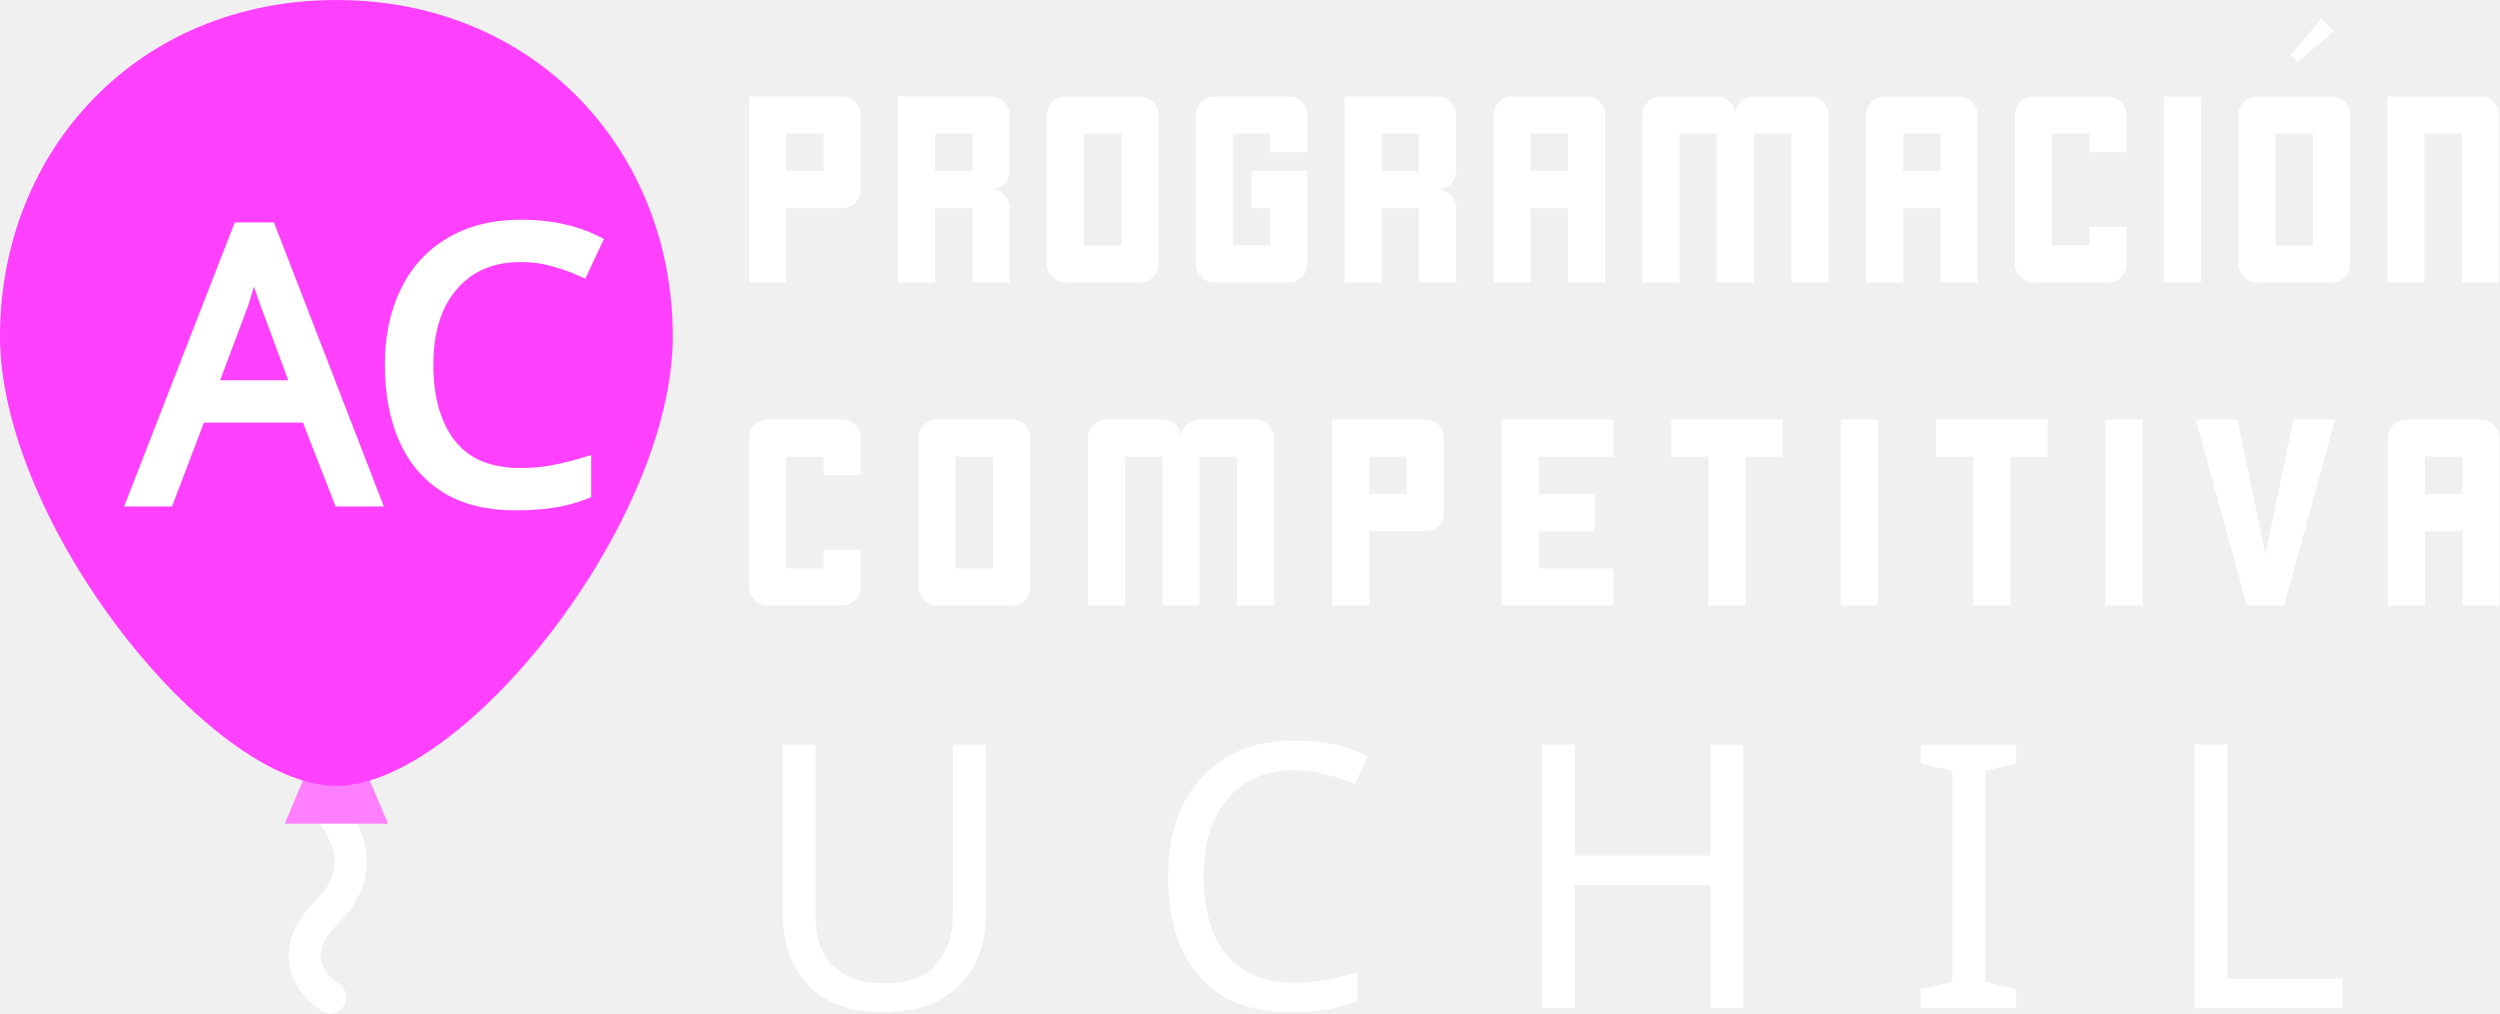
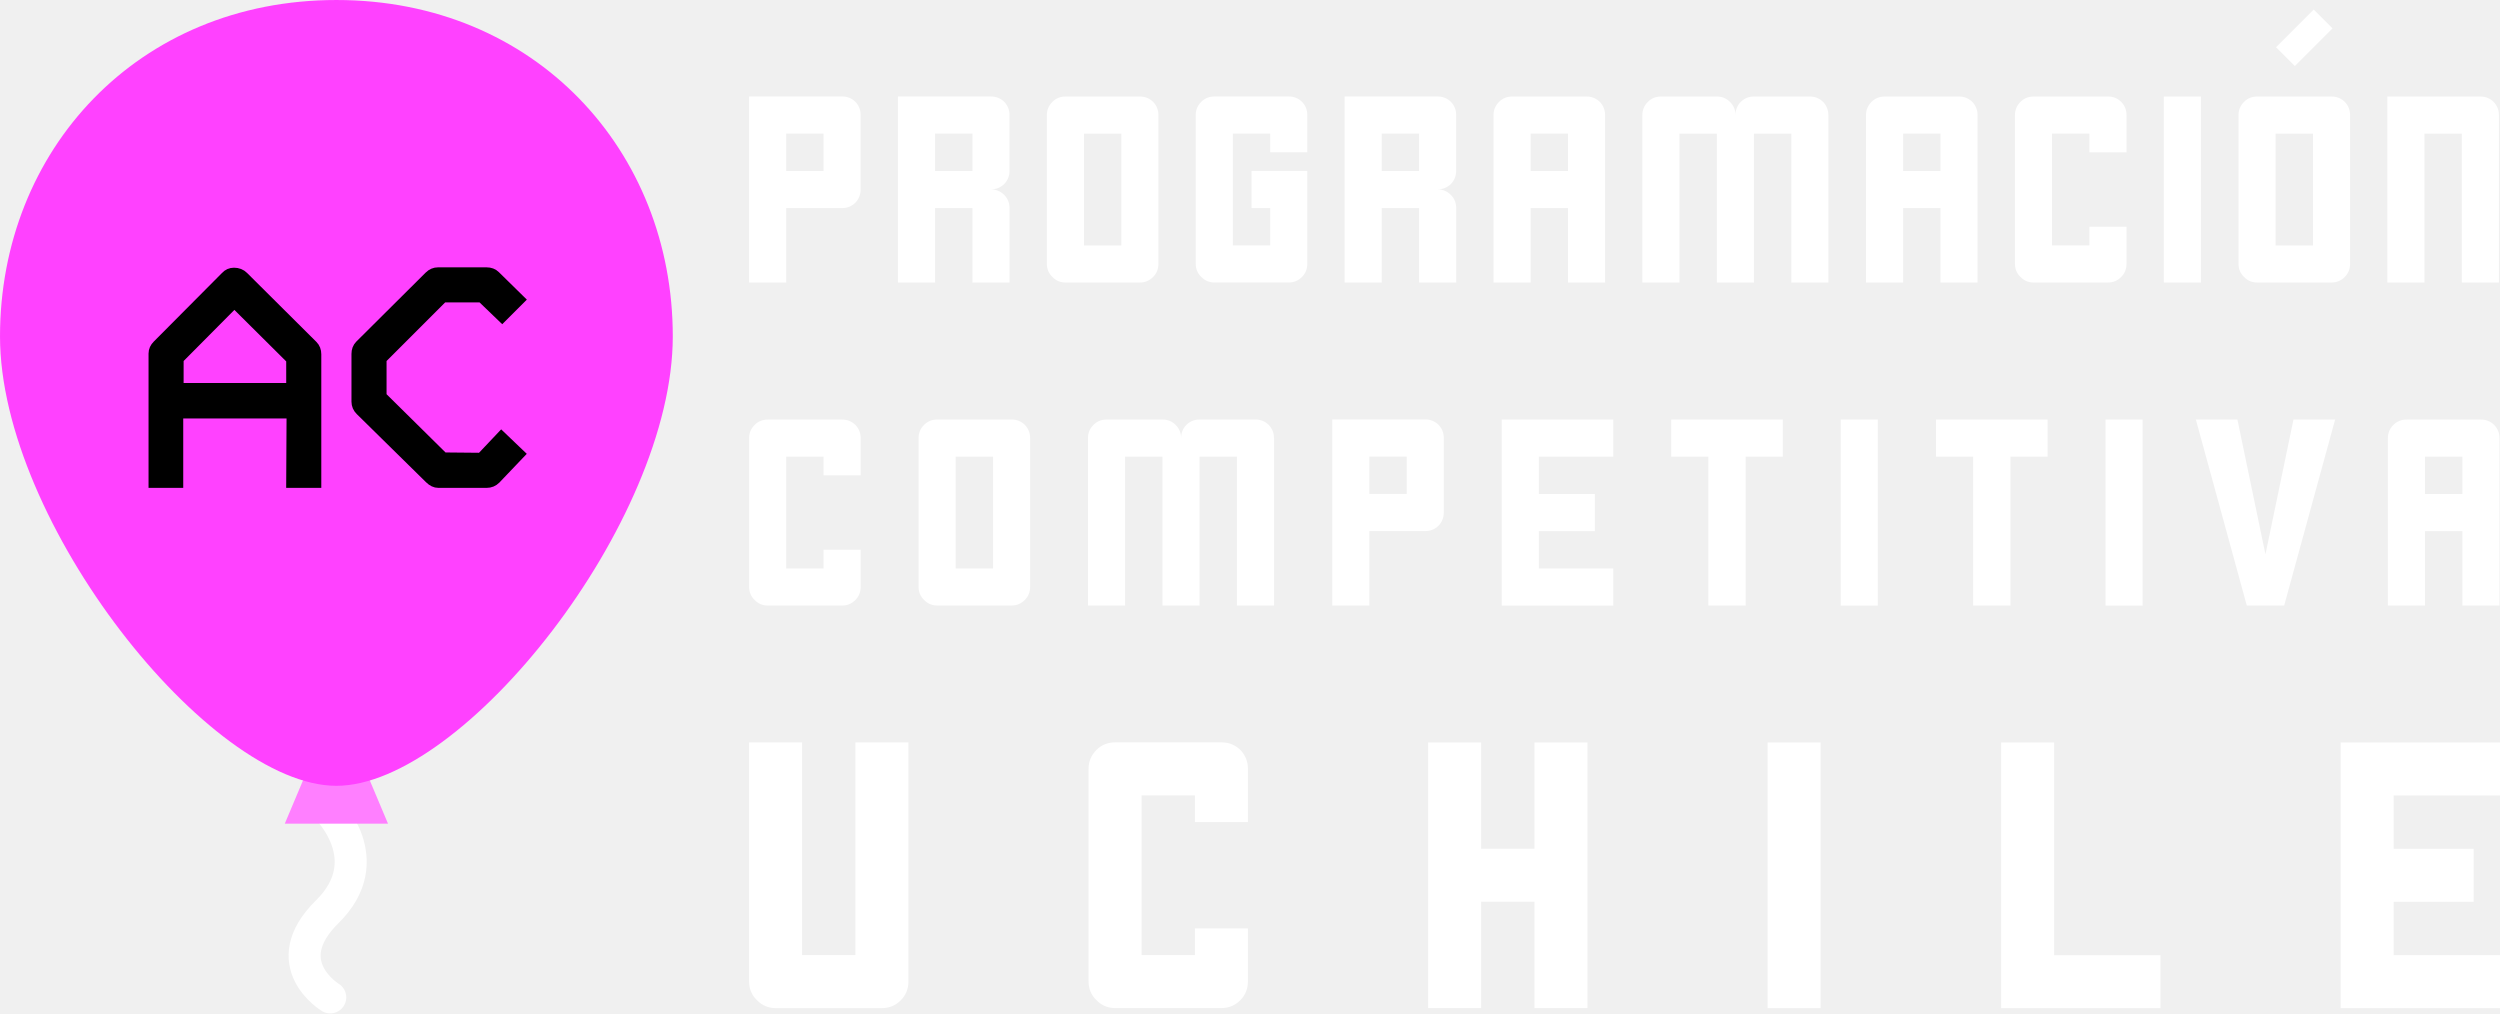
- <svg xmlns="http://www.w3.org/2000/svg" id="svg8" version="1.1" viewBox="0 0 101.475 41.134" height="41.134mm" width="101.475mm">
+ <svg xmlns="http://www.w3.org/2000/svg" width="101.475mm" height="41.134mm" viewBox="0 0 101.475 41.134" version="1.1" id="svg8">
  <defs id="defs2" />
-   <g id="layer1" transform="translate(-82.49561,-53.25771)">
+   <g transform="translate(-82.49561,-53.25771)" id="layer1">
    <g id="g952">
-       <path style="fill:none;stroke:#ffffff;stroke-width:1.3;stroke-linecap:round;stroke-linejoin:round;stroke-miterlimit:4;stroke-dasharray:none;stroke-opacity:1;paint-order:stroke fill markers;stop-color:#ffffff" d="m 95.78,86.076 c 0,0 2.138,2.083 0,4.188 -2.138,2.105 0.12,3.477 0.12,3.477" id="path954" />
-       <path id="path847-1" style="display:inline;fill:#ff7fff;stroke:none;stroke-width:0.6;stroke-linecap:round;stroke-linejoin:round;stroke-miterlimit:40;stroke-dasharray:none;paint-order:stroke fill markers;stop-color:#ffffff" d="m 98.245,86.691 h -4.19 l 2.095,-4.975 z" />
-       <path d="m 109.804,66.912 c 0,7.541 -8.495,18.242 -13.654,18.242 -5.16,0 -13.654,-10.701 -13.654,-18.242 -1e-6,-7.541 5.584,-13.654 13.654,-13.654 8.07,0 13.654,6.113 13.654,13.654 z" style="fill:#ff41ff;fill-opacity:1;stroke:none;stroke-width:0.434;stroke-linecap:round;stroke-linejoin:round;stroke-miterlimit:4;stroke-dasharray:none;paint-order:stroke fill markers;stop-color:#ffffff" id="path927" />
-       <text xml:space="preserve" style="font-size:15.395px;line-height:1.25;font-family:'IBM 3270';-inkscape-font-specification:'IBM 3270, ';fill:#000000;stroke:#000000;stroke-width:0.5;stroke-miterlimit:4;stroke-dasharray:none;stroke-opacity:1" x="87.897" y="73.565" id="text984">
-         <tspan id="tspan982" x="87.897" y="73.565" style="font-style:normal;font-variant:normal;font-weight:500;font-stretch:normal;font-family:'IBM 3270';-inkscape-font-specification:'IBM 3270 Medium';fill:#ffffff;stroke:#ffffff;stroke-width:0.5;stroke-miterlimit:4;stroke-dasharray:none;stroke-opacity:1">AC</tspan>
-       </text>
+       <path id="path954" d="m 95.78,86.076 c 0,0 2.138,2.083 0,4.188 -2.138,2.105 0.12,3.477 0.12,3.477" style="fill:none;stroke:#ffffff;stroke-width:1.3;stroke-linecap:round;stroke-linejoin:round;stroke-miterlimit:4;stroke-dasharray:none;stroke-opacity:1;paint-order:stroke fill markers;stop-color:#ffffff" />
+       <path d="m 98.245,86.691 h -4.19 l 2.095,-4.975 z" style="display:inline;fill:#ff7fff;stroke:none;stroke-width:0.6;stroke-linecap:round;stroke-linejoin:round;stroke-miterlimit:40;stroke-dasharray:none;paint-order:stroke fill markers;stop-color:#ffffff" id="path847-1" />
+       <path id="path927" style="fill:#ff41ff;fill-opacity:1;stroke:none;stroke-width:0.434;stroke-linecap:round;stroke-linejoin:round;stroke-miterlimit:4;stroke-dasharray:none;paint-order:stroke fill markers;stop-color:#ffffff" d="m 109.804,66.912 c 0,7.541 -8.495,18.242 -13.654,18.242 -5.16,0 -13.654,-10.701 -13.654,-18.242 -1e-6,-7.541 5.584,-13.654 13.654,-13.654 8.07,0 13.654,6.113 13.654,13.654 z" />
+       <g style="font-size:15.395px;line-height:1.25;font-family:'IBM 3270';-inkscape-font-specification:'IBM 3270, ';fill:#000000;fill-opacity:1;stroke:#000000;stroke-width:0.5;stroke-miterlimit:4;stroke-dasharray:none;stroke-opacity:1" id="text984" aria-label="AC">
+         <path id="path865" style="font-style:normal;font-variant:normal;font-weight:500;font-stretch:normal;font-family:'IBM 3270';-inkscape-font-specification:'IBM 3270 Medium';fill:#000000;fill-opacity:1;stroke:#000000;stroke-width:0.5;stroke-miterlimit:4;stroke-dasharray:none;stroke-opacity:1" d="m 89.683,69.994 v 2.817 h -0.908 v -5.204 q 0,-0.169 0.139,-0.308 l 2.771,-2.786 q 0.123,-0.139 0.308,-0.139 0.216,0 0.354,0.139 l 2.817,2.802 q 0.123,0.123 0.123,0.323 v 5.173 h -0.924 l 0.015,-2.817 z m 0.015,-0.939 h 4.665 v -1.232 l -2.355,-2.34 -2.309,2.325 z" />
+         <path id="path867" style="font-style:normal;font-variant:normal;font-weight:500;font-stretch:normal;font-family:'IBM 3270';-inkscape-font-specification:'IBM 3270 Medium';fill:#000000;fill-opacity:1;stroke:#000000;stroke-width:0.5;stroke-miterlimit:4;stroke-dasharray:none;stroke-opacity:1" d="m 103.525,65.421 -0.647,0.647 -0.816,-0.785 h -1.601 l -2.525,2.525 v 1.555 l 2.54,2.509 1.57,0.015 0.801,-0.847 0.677,0.647 -0.939,0.985 q -0.139,0.139 -0.339,0.139 h -1.955 q -0.169,0 -0.323,-0.154 l -2.817,-2.771 q -0.139,-0.139 -0.139,-0.323 v -1.94 q 0,-0.2 0.123,-0.323 l 2.817,-2.802 q 0.139,-0.139 0.323,-0.139 h 1.971 q 0.2,0 0.323,0.123 z" />
+       </g>
    </g>
-     <g id="g1080" transform="matrix(1.707952,0,0,1.707952,-78.34714,-44.07826)">
-       <text id="text1020" y="80.948" x="111.975" style="font-size:8.773px;line-height:0;font-family:Cornerstone;-inkscape-font-specification:Cornerstone;letter-spacing:3.014px;opacity:0.996;stroke-width:0.329;fill:#ffffff;" xml:space="preserve">
-         <tspan style="line-height:1.25;stroke-width:0.329;fill:#ffffff;" y="80.948" x="111.975" id="tspan1018">UCHILE</tspan>
-       </text>
-       <g style="font-size:6.141px;line-height:1.25;font-family:Cornerstone;-inkscape-font-specification:Cornerstone;opacity:0.996;stroke-width:0.329" id="text988" aria-label="PROGRAMACION COMPETITIVA">
-         <path id="path956" style="font-size:6.141px;stroke-width:0.329;fill:#ffffff" d="m 114.626,59.722 q 0,0.594 0,1.769 0,0.186 -0.126,0.318 -0.132,0.126 -0.312,0.126 -0.444,0 -1.331,0 0,0.588 0,1.769 -0.294,0 -0.882,0 0,-0.294 0,-0.738 0,-0.438 0,-1.032 0,-0.294 0,-0.882 0,-0.3 0,-0.888 0,-0.294 0,-0.882 0.294,0 0.882,0 0.444,0 1.331,0 0.18,0 0.312,0.126 0.126,0.132 0.126,0.312 z m -1.769,1.331 q 0.3,0 0.888,0 0,-0.054 0,-0.156 0,-0.246 0,-0.732 -0.294,0 -0.888,0 0,0.294 0,0.888 z" />
-         <path id="path958" style="font-size:6.141px;stroke-width:0.329;fill:#ffffff" d="m 117.727,61.491 q 0.18,0 0.312,0.132 0.126,0.126 0.126,0.312 0,0.588 0,1.769 -0.294,0 -0.882,0 0,-0.588 0,-1.769 -0.294,0 -0.888,0 0,0.588 0,1.769 -0.294,0 -0.882,0 0,-0.588 0,-1.769 0,-0.294 0,-0.882 0,-0.294 0,-0.738 0,-0.444 0,-1.032 0.294,0 0.882,0 0.444,0 1.331,0 0.18,0 0.312,0.126 0.126,0.132 0.126,0.312 0,0.444 0,1.331 0,0.18 -0.126,0.312 -0.132,0.126 -0.312,0.126 z m -0.444,-0.438 q 0,-0.054 0,-0.156 0,-0.246 0,-0.732 -0.294,0 -0.888,0 0,0.294 0,0.888 0.3,0 0.888,0 z" />
-         <path id="path960" style="font-size:6.141px;stroke-width:0.329;fill:#ffffff" d="m 121.703,59.722 q 0,1.181 0,3.538 0,0.186 -0.126,0.312 -0.132,0.132 -0.312,0.132 -0.594,0 -1.769,0 -0.186,0 -0.312,-0.132 -0.132,-0.126 -0.132,-0.312 0,-0.444 0,-1.331 0,-0.366 0,-0.912 0,-0.558 0,-1.295 0,-0.18 0.132,-0.312 0.126,-0.126 0.312,-0.126 0.588,0 1.769,0 0.18,0 0.312,0.126 0.126,0.132 0.126,0.312 z m -1.769,3.101 q 0.3,0 0.888,0 0,-0.06 0,-0.174 0,-0.828 0,-2.483 -0.294,0 -0.888,0 0,0.444 0,1.325 0,0.444 0,1.331 z" />
-         <path id="path962" style="font-size:6.141px;stroke-width:0.329;fill:#ffffff" d="m 124.36,60.609 q 0,-0.15 0,-0.444 -0.294,0 -0.888,0 0,0.888 0,2.657 0.3,0 0.888,0 0,-0.3 0,-0.888 -0.15,0 -0.444,0 0,-0.294 0,-0.882 0.444,0 1.325,0 0,0.294 0,0.882 0,0.444 0,1.325 0,0.186 -0.126,0.312 -0.132,0.132 -0.312,0.132 -0.594,0 -1.769,0 -0.186,0 -0.312,-0.132 -0.132,-0.126 -0.132,-0.312 0,-0.444 0,-1.331 0,-0.366 0,-0.912 0,-0.558 0,-1.295 0,-0.18 0.132,-0.312 0.126,-0.126 0.312,-0.126 0.588,0 1.769,0 0.18,0 0.312,0.126 0.126,0.132 0.126,0.312 0,0.3 0,0.888 -0.294,0 -0.882,0 z" />
-         <path id="path964" style="font-size:6.141px;stroke-width:0.329;fill:#ffffff" d="m 128.342,61.491 q 0.18,0 0.312,0.132 0.126,0.126 0.126,0.312 0,0.588 0,1.769 -0.294,0 -0.882,0 0,-0.588 0,-1.769 -0.294,0 -0.888,0 0,0.588 0,1.769 -0.294,0 -0.882,0 0,-0.588 0,-1.769 0,-0.294 0,-0.882 0,-0.294 0,-0.738 0,-0.444 0,-1.032 0.294,0 0.882,0 0.444,0 1.331,0 0.18,0 0.312,0.126 0.126,0.132 0.126,0.312 0,0.444 0,1.331 0,0.18 -0.126,0.312 -0.132,0.126 -0.312,0.126 z m -0.444,-0.438 q 0,-0.054 0,-0.156 0,-0.246 0,-0.732 -0.294,0 -0.888,0 0,0.294 0,0.888 0.3,0 0.888,0 z" />
-         <path id="path966" style="font-size:6.141px;stroke-width:0.329;fill:#ffffff" d="m 132.319,63.704 q -0.294,0 -0.882,0 0,-0.588 0,-1.769 -0.294,0 -0.888,0 0,0.588 0,1.769 -0.294,0 -0.882,0 0,-0.498 0,-1.499 0,-0.414 0,-1.032 0,-0.624 0,-1.451 0,-0.18 0.132,-0.312 0.126,-0.126 0.312,-0.126 0.588,0 1.769,0 0.18,0 0.312,0.126 0.126,0.132 0.126,0.312 0,1.331 0,3.982 z m -0.882,-2.651 q 0,-0.054 0,-0.156 0,-0.246 0,-0.732 -0.294,0 -0.888,0 0,0.294 0,0.888 0.3,0 0.888,0 z" />
-         <path id="path968" style="font-size:6.141px;stroke-width:0.329;fill:#ffffff" d="m 137.626,59.722 q 0,1.331 0,3.982 -0.294,0 -0.882,0 0,-1.181 0,-3.538 -0.294,0 -0.888,0 0,1.181 0,3.538 -0.294,0 -0.882,0 0,-1.181 0,-3.538 -0.294,0 -0.888,0 0,1.181 0,3.538 -0.294,0 -0.882,0 0,-0.498 0,-1.499 0,-0.414 0,-1.032 0,-0.624 0,-1.451 0,-0.18 0.132,-0.312 0.126,-0.126 0.312,-0.126 0.438,0 1.325,0 0.186,0 0.312,0.126 0.132,0.132 0.132,0.312 0,-0.18 0.126,-0.312 0.132,-0.126 0.312,-0.126 0.444,0 1.331,0 0.18,0 0.312,0.126 0.126,0.132 0.126,0.312 z" />
-         <path id="path970" style="font-size:6.141px;stroke-width:0.329;fill:#ffffff" d="m 141.171,63.704 q -0.294,0 -0.882,0 0,-0.588 0,-1.769 -0.294,0 -0.888,0 0,0.588 0,1.769 -0.294,0 -0.882,0 0,-0.498 0,-1.499 0,-0.414 0,-1.032 0,-0.624 0,-1.451 0,-0.18 0.132,-0.312 0.126,-0.126 0.312,-0.126 0.588,0 1.769,0 0.18,0 0.312,0.126 0.126,0.132 0.126,0.312 0,1.331 0,3.982 z m -0.882,-2.651 q 0,-0.054 0,-0.156 0,-0.246 0,-0.732 -0.294,0 -0.888,0 0,0.294 0,0.888 0.3,0 0.888,0 z" />
-         <path id="path972" style="font-size:6.141px;stroke-width:0.329;fill:#ffffff" d="m 143.828,60.609 q 0,-0.15 0,-0.444 -0.294,0 -0.888,0 0,0.888 0,2.657 0.3,0 0.888,0 0,-0.15 0,-0.444 0.294,0 0.882,0 0,0.294 0,0.882 0,0.186 -0.126,0.312 -0.132,0.132 -0.312,0.132 -0.594,0 -1.769,0 -0.186,0 -0.312,-0.132 -0.132,-0.126 -0.132,-0.312 0,-0.444 0,-1.331 0,-0.366 0,-0.912 0,-0.558 0,-1.295 0,-0.18 0.132,-0.312 0.126,-0.126 0.312,-0.126 0.588,0 1.769,0 0.18,0 0.312,0.126 0.126,0.132 0.126,0.312 0,0.3 0,0.888 -0.294,0 -0.882,0 z" />
-         <path id="path974" style="font-size:6.141px;stroke-width:0.329;fill:#ffffff" d="m 145.597,59.284 q 0.222,0 0.882,0 0,0.828 0,3.317 0,0.276 0,1.104 -0.216,0 -0.882,0 0,-0.552 0,-1.655 0,-1.104 0,-2.765 z" />
-         <path id="path976" style="font-size:6.141px;stroke-width:0.329;fill:#ffffff" d="m 150.023,59.722 q 0,1.181 0,3.538 0,0.186 -0.126,0.312 -0.132,0.132 -0.312,0.132 -0.594,0 -1.769,0 -0.186,0 -0.312,-0.132 -0.132,-0.126 -0.132,-0.312 0,-0.444 0,-1.331 0,-0.366 0,-0.912 0,-0.558 0,-1.295 0,-0.18 0.132,-0.312 0.126,-0.126 0.312,-0.126 0.588,0 1.769,0 0.18,0 0.312,0.126 0.126,0.132 0.126,0.312 z m -1.769,3.101 q 0.3,0 0.888,0 0,-0.06 0,-0.174 0,-0.828 0,-2.483 -0.294,0 -0.888,0 0,0.444 0,1.325 0,0.444 0,1.331 z" />
-         <path id="path978" style="font-size:6.141px;stroke-width:0.329;fill:#ffffff" d="m 153.561,59.722 q 0,1.331 0,3.982 -0.294,0 -0.882,0 0,-1.181 0,-3.538 -0.294,0 -0.888,0 0,1.181 0,3.538 -0.294,0 -0.882,0 0,-0.738 0,-1.841 0,-1.104 0,-2.579 0.294,0 0.882,0 0.444,0 1.331,0 0.18,0 0.312,0.126 0.126,0.132 0.126,0.312 z" />
-         <path id="path980" style="font-size:6.141px;letter-spacing:0.489px;stroke-width:0.329;fill:#ffffff" d="m 113.745,68.286 q 0,-0.15 0,-0.444 -0.294,0 -0.888,0 0,0.888 0,2.657 0.3,0 0.888,0 0,-0.15 0,-0.444 0.294,0 0.882,0 0,0.294 0,0.882 0,0.186 -0.126,0.312 -0.132,0.132 -0.312,0.132 -0.594,0 -1.769,0 -0.186,0 -0.312,-0.132 -0.132,-0.126 -0.132,-0.312 0,-0.444 0,-1.331 0,-0.366 0,-0.912 0,-0.558 0,-1.295 0,-0.18 0.132,-0.312 0.126,-0.126 0.312,-0.126 0.588,0 1.769,0 0.18,0 0.312,0.126 0.126,0.132 0.126,0.312 0,0.3 0,0.888 -0.294,0 -0.882,0 z" />
-         <path id="path982" style="font-size:6.141px;letter-spacing:0.489px;stroke-width:0.329;fill:#ffffff" d="m 118.654,67.398 q 0,1.181 0,3.538 0,0.186 -0.126,0.312 -0.132,0.132 -0.312,0.132 -0.594,0 -1.769,0 -0.186,0 -0.312,-0.132 -0.132,-0.126 -0.132,-0.312 0,-0.444 0,-1.331 0,-0.366 0,-0.912 0,-0.558 0,-1.295 0,-0.18 0.132,-0.312 0.126,-0.126 0.312,-0.126 0.588,0 1.769,0 0.18,0 0.312,0.126 0.126,0.132 0.126,0.312 z m -1.769,3.101 q 0.3,0 0.888,0 0,-0.06 0,-0.174 0,-0.828 0,-2.483 -0.294,0 -0.888,0 0,0.444 0,1.325 0,0.444 0,1.331 z" />
-         <path id="path984" style="font-size:6.141px;letter-spacing:0.489px;stroke-width:0.329;fill:#ffffff" d="m 124.451,67.398 q 0,1.331 0,3.982 -0.294,0 -0.882,0 0,-1.181 0,-3.538 -0.294,0 -0.888,0 0,1.181 0,3.538 -0.294,0 -0.882,0 0,-1.181 0,-3.538 -0.294,0 -0.888,0 0,1.181 0,3.538 -0.294,0 -0.882,0 0,-0.498 0,-1.499 0,-0.414 0,-1.032 0,-0.624 0,-1.451 0,-0.18 0.132,-0.312 0.126,-0.126 0.312,-0.126 0.438,0 1.325,0 0.186,0 0.312,0.126 0.132,0.132 0.132,0.312 0,-0.18 0.126,-0.312 0.132,-0.126 0.312,-0.126 0.444,0 1.331,0 0.18,0 0.312,0.126 0.126,0.132 0.126,0.312 z" />
-         <path id="path986" style="font-size:6.141px;letter-spacing:0.489px;stroke-width:0.329;fill:#ffffff" d="m 128.485,67.398 q 0,0.594 0,1.769 0,0.186 -0.126,0.318 -0.132,0.126 -0.312,0.126 -0.444,0 -1.331,0 0,0.588 0,1.769 -0.294,0 -0.882,0 0,-0.294 0,-0.738 0,-0.438 0,-1.032 0,-0.294 0,-0.882 0,-0.3 0,-0.888 0,-0.294 0,-0.882 0.294,0 0.882,0 0.444,0 1.331,0 0.18,0 0.312,0.126 0.126,0.132 0.126,0.312 z m -1.769,1.331 q 0.3,0 0.888,0 0,-0.054 0,-0.156 0,-0.246 0,-0.732 -0.294,0 -0.888,0 0,0.294 0,0.888 z" />
-         <path id="path988" style="font-size:6.141px;letter-spacing:0.489px;stroke-width:0.329;fill:#ffffff" d="m 132.513,67.842 q 0,-0.222 0,-0.882 -0.438,0 -1.769,0 -0.216,0 -0.882,0 0,0.222 0,0.882 0,0.222 0,0.888 0,0.216 0,0.882 0,0.222 0,0.888 0,0.144 0,0.366 0,0.222 0,0.516 0.294,0 0.882,0 0.594,0 1.769,0 0,-0.294 0,-0.882 -0.588,0 -1.769,0 0,-0.3 0,-0.888 0.444,0 1.331,0 0,-0.294 0,-0.882 -0.444,0 -1.331,0 0,-0.3 0,-0.888 0.594,0 1.769,0 z" />
-         <path id="path990" style="font-size:6.141px;letter-spacing:0.489px;stroke-width:0.329;fill:#ffffff" d="m 136.541,66.961 q -0.66,0 -2.651,0 0,0.108 0,0.33 0,0.222 0,0.552 0.222,0 0.882,0 0,0.888 0,3.538 0.222,0 0.888,0 0,-0.882 0,-3.538 0.222,0 0.882,0 0,-0.294 0,-0.882 z" />
-         <path id="path992" style="font-size:6.141px;letter-spacing:0.489px;stroke-width:0.329;fill:#ffffff" d="m 137.918,66.961 q 0.222,0 0.882,0 0,0.828 0,3.317 0,0.276 0,1.104 -0.216,0 -0.882,0 0,-0.552 0,-1.655 0,-1.104 0,-2.765 z" />
-         <path id="path994" style="font-size:6.141px;letter-spacing:0.489px;stroke-width:0.329;fill:#ffffff" d="m 142.834,66.961 q -0.66,0 -2.651,0 0,0.108 0,0.33 0,0.222 0,0.552 0.222,0 0.882,0 0,0.888 0,3.538 0.222,0 0.888,0 0,-0.882 0,-3.538 0.222,0 0.882,0 0,-0.294 0,-0.882 z" />
-         <path id="path996" style="font-size:6.141px;letter-spacing:0.489px;stroke-width:0.329;fill:#ffffff" d="m 144.211,66.961 q 0.222,0 0.882,0 0,0.828 0,3.317 0,0.276 0,1.104 -0.216,0 -0.882,0 0,-0.552 0,-1.655 0,-1.104 0,-2.765 z" />
-         <path id="path998" style="font-size:6.141px;letter-spacing:0.489px;stroke-width:0.329;fill:#ffffff" d="m 146.356,66.961 q 0.246,0 0.99,0 0.168,0.798 0.666,3.203 0.168,-0.798 0.666,-3.203 0.246,0 0.99,0 -0.3,1.104 -1.211,4.42 -0.222,0 -0.888,0 -0.3,-1.104 -1.211,-4.42 z" />
-         <path id="path1000" style="font-size:6.141px;letter-spacing:0.489px;stroke-width:0.329;fill:#ffffff" d="m 153.574,71.381 q -0.294,0 -0.882,0 0,-0.588 0,-1.769 -0.294,0 -0.888,0 0,0.588 0,1.769 -0.294,0 -0.882,0 0,-0.498 0,-1.499 0,-0.414 0,-1.032 0,-0.624 0,-1.451 0,-0.18 0.132,-0.312 0.126,-0.126 0.312,-0.126 0.588,0 1.769,0 0.18,0 0.312,0.126 0.126,0.132 0.126,0.312 0,1.331 0,3.982 z m -0.882,-2.651 q 0,-0.054 0,-0.156 0,-0.246 0,-0.732 -0.294,0 -0.888,0 0,0.294 0,0.888 0.3,0 0.888,0 z" />
+     <g transform="matrix(1.707952,0,0,1.707952,-78.34714,-44.07826)" id="g1080">
+       <g style="font-size:8.773px;line-height:0;font-family:Cornerstone;-inkscape-font-specification:Cornerstone;letter-spacing:3.014px;opacity:0.996;fill:#ffffff;stroke-width:0.329" id="text1020" aria-label="UCHILE">
+         <path id="path870" style="line-height:1.25;fill:#ffffff;stroke-width:0.329" d="m 115.762,74.634 q 0,1.893 0,5.68 0,0.266 -0.18,0.446 -0.188,0.188 -0.446,0.188 -0.848,0 -2.527,0 -0.266,0 -0.446,-0.188 -0.188,-0.18 -0.188,-0.446 0,-0.942 0,-2.365 0,-1.422 0,-3.316 0.42,0 1.259,0 0,1.679 0,5.055 0.428,0 1.268,0 0,-1.688 0,-5.055 0.42,0 1.259,0 z" />
+         <path id="path872" style="line-height:1.25;fill:#ffffff;stroke-width:0.329" d="m 122.571,76.527 q 0,-0.214 0,-0.634 -0.42,0 -1.268,0 0,1.268 0,3.795 0.428,0 1.268,0 0,-0.214 0,-0.634 0.42,0 1.259,0 0,0.42 0,1.259 0,0.266 -0.18,0.446 -0.188,0.188 -0.446,0.188 -0.848,0 -2.527,0 -0.266,0 -0.446,-0.188 -0.188,-0.18 -0.188,-0.446 0,-0.634 0,-1.902 0,-0.523 0,-1.302 0,-0.797 0,-1.851 0,-0.257 0.188,-0.446 0.18,-0.18 0.446,-0.18 0.84,0 2.527,0 0.257,0 0.446,0.18 0.18,0.188 0.18,0.446 0,0.428 0,1.268 -0.42,0 -1.259,0 z" />
+         <path id="path874" style="line-height:1.25;fill:#ffffff;stroke-width:0.329" d="m 130.64,74.634 q 0,0.625 0,2.527 -0.317,0 -1.268,0 0,-0.634 0,-2.527 -0.308,0 -1.259,0 0,0.625 0,2.527 0,0.308 0,1.259 0,0.317 0,0.951 0,0.634 0,1.576 0.42,0 1.259,0 0,-0.84 0,-2.527 0.428,0 1.268,0 0,0.84 0,2.527 0.42,0 1.259,0 0,-0.84 0,-2.527 0,-0.42 0,-1.259 0,-0.848 0,-2.527 -0.42,0 -1.259,0 z" />
+         <path id="path876" style="line-height:1.25;fill:#ffffff;stroke-width:0.329" d="m 136.181,74.634 q 0.317,0 1.259,0 0,1.182 0,4.738 0,0.394 0,1.576 -0.308,0 -1.259,0 0,-0.788 0,-2.365 0,-1.576 0,-3.95 z" />
+         <path id="path878" style="line-height:1.25;fill:#ffffff;stroke-width:0.329" d="m 142.99,79.689 q 0,-1.268 0,-5.055 -0.308,0 -1.259,0 0,0.788 0,2.365 0,1.576 0,3.95 0.077,0 0.317,0 0.24,0 0.942,0 0.634,0 2.527,0 0,-0.317 0,-1.259 -0.84,0 -2.527,0 z" />
+         <path id="path880" style="line-height:1.25;fill:#ffffff;stroke-width:0.329" d="m 153.586,75.893 q 0,-0.317 0,-1.259 -0.625,0 -2.527,0 -0.308,0 -1.259,0 0,0.317 0,1.259 0,0.317 0,1.268 0,0.308 0,1.259 0,0.317 0,1.268 0,0.206 0,0.523 0,0.317 0,0.737 0.42,0 1.259,0 0.848,0 2.527,0 0,-0.42 0,-1.259 -0.84,0 -2.527,0 0,-0.428 0,-1.268 0.634,0 1.902,0 0,-0.42 0,-1.259 -0.634,0 -1.902,0 0,-0.428 0,-1.268 0.848,0 2.527,0 z" />
      </g>
-       <text transform="rotate(45)" id="text1053" y="-61.847" x="145.93" style="font-size:4.4px;line-height:1.25;font-family:Cornerstone;-inkscape-font-specification:Cornerstone;opacity:0.996;stroke-width:0.183;fill:#ffffff;" xml:space="preserve">
-         <tspan style="stroke-width:0.183;fill:#ffffff;" y="-61.847" x="145.93" id="tspan1051">'</tspan>
-       </text>
+       <g aria-label="PROGRAMACION COMPETITIVA" id="text988" style="font-size:6.141px;line-height:1.25;font-family:Cornerstone;-inkscape-font-specification:Cornerstone;opacity:0.996;stroke-width:0.329">
+         <path d="m 114.626,59.722 q 0,0.594 0,1.769 0,0.186 -0.126,0.318 -0.132,0.126 -0.312,0.126 -0.444,0 -1.331,0 0,0.588 0,1.769 -0.294,0 -0.882,0 0,-0.294 0,-0.738 0,-0.438 0,-1.032 0,-0.294 0,-0.882 0,-0.3 0,-0.888 0,-0.294 0,-0.882 0.294,0 0.882,0 0.444,0 1.331,0 0.18,0 0.312,0.126 0.126,0.132 0.126,0.312 z m -1.769,1.331 q 0.3,0 0.888,0 0,-0.054 0,-0.156 0,-0.246 0,-0.732 -0.294,0 -0.888,0 0,0.294 0,0.888 z" style="font-size:6.141px;fill:#ffffff;stroke-width:0.329" id="path956" />
+         <path d="m 117.727,61.491 q 0.18,0 0.312,0.132 0.126,0.126 0.126,0.312 0,0.588 0,1.769 -0.294,0 -0.882,0 0,-0.588 0,-1.769 -0.294,0 -0.888,0 0,0.588 0,1.769 -0.294,0 -0.882,0 0,-0.588 0,-1.769 0,-0.294 0,-0.882 0,-0.294 0,-0.738 0,-0.444 0,-1.032 0.294,0 0.882,0 0.444,0 1.331,0 0.18,0 0.312,0.126 0.126,0.132 0.126,0.312 0,0.444 0,1.331 0,0.18 -0.126,0.312 -0.132,0.126 -0.312,0.126 z m -0.444,-0.438 q 0,-0.054 0,-0.156 0,-0.246 0,-0.732 -0.294,0 -0.888,0 0,0.294 0,0.888 0.3,0 0.888,0 z" style="font-size:6.141px;fill:#ffffff;stroke-width:0.329" id="path958" />
+         <path d="m 121.703,59.722 q 0,1.181 0,3.538 0,0.186 -0.126,0.312 -0.132,0.132 -0.312,0.132 -0.594,0 -1.769,0 -0.186,0 -0.312,-0.132 -0.132,-0.126 -0.132,-0.312 0,-0.444 0,-1.331 0,-0.366 0,-0.912 0,-0.558 0,-1.295 0,-0.18 0.132,-0.312 0.126,-0.126 0.312,-0.126 0.588,0 1.769,0 0.18,0 0.312,0.126 0.126,0.132 0.126,0.312 z m -1.769,3.101 q 0.3,0 0.888,0 0,-0.06 0,-0.174 0,-0.828 0,-2.483 -0.294,0 -0.888,0 0,0.444 0,1.325 0,0.444 0,1.331 z" style="font-size:6.141px;fill:#ffffff;stroke-width:0.329" id="path960" />
+         <path d="m 124.36,60.609 q 0,-0.15 0,-0.444 -0.294,0 -0.888,0 0,0.888 0,2.657 0.3,0 0.888,0 0,-0.3 0,-0.888 -0.15,0 -0.444,0 0,-0.294 0,-0.882 0.444,0 1.325,0 0,0.294 0,0.882 0,0.444 0,1.325 0,0.186 -0.126,0.312 -0.132,0.132 -0.312,0.132 -0.594,0 -1.769,0 -0.186,0 -0.312,-0.132 -0.132,-0.126 -0.132,-0.312 0,-0.444 0,-1.331 0,-0.366 0,-0.912 0,-0.558 0,-1.295 0,-0.18 0.132,-0.312 0.126,-0.126 0.312,-0.126 0.588,0 1.769,0 0.18,0 0.312,0.126 0.126,0.132 0.126,0.312 0,0.3 0,0.888 -0.294,0 -0.882,0 z" style="font-size:6.141px;fill:#ffffff;stroke-width:0.329" id="path962" />
+         <path d="m 128.342,61.491 q 0.18,0 0.312,0.132 0.126,0.126 0.126,0.312 0,0.588 0,1.769 -0.294,0 -0.882,0 0,-0.588 0,-1.769 -0.294,0 -0.888,0 0,0.588 0,1.769 -0.294,0 -0.882,0 0,-0.588 0,-1.769 0,-0.294 0,-0.882 0,-0.294 0,-0.738 0,-0.444 0,-1.032 0.294,0 0.882,0 0.444,0 1.331,0 0.18,0 0.312,0.126 0.126,0.132 0.126,0.312 0,0.444 0,1.331 0,0.18 -0.126,0.312 -0.132,0.126 -0.312,0.126 z m -0.444,-0.438 q 0,-0.054 0,-0.156 0,-0.246 0,-0.732 -0.294,0 -0.888,0 0,0.294 0,0.888 0.3,0 0.888,0 z" style="font-size:6.141px;fill:#ffffff;stroke-width:0.329" id="path964" />
+         <path d="m 132.319,63.704 q -0.294,0 -0.882,0 0,-0.588 0,-1.769 -0.294,0 -0.888,0 0,0.588 0,1.769 -0.294,0 -0.882,0 0,-0.498 0,-1.499 0,-0.414 0,-1.032 0,-0.624 0,-1.451 0,-0.18 0.132,-0.312 0.126,-0.126 0.312,-0.126 0.588,0 1.769,0 0.18,0 0.312,0.126 0.126,0.132 0.126,0.312 0,1.331 0,3.982 z m -0.882,-2.651 q 0,-0.054 0,-0.156 0,-0.246 0,-0.732 -0.294,0 -0.888,0 0,0.294 0,0.888 0.3,0 0.888,0 z" style="font-size:6.141px;fill:#ffffff;stroke-width:0.329" id="path966" />
+         <path d="m 137.626,59.722 q 0,1.331 0,3.982 -0.294,0 -0.882,0 0,-1.181 0,-3.538 -0.294,0 -0.888,0 0,1.181 0,3.538 -0.294,0 -0.882,0 0,-1.181 0,-3.538 -0.294,0 -0.888,0 0,1.181 0,3.538 -0.294,0 -0.882,0 0,-0.498 0,-1.499 0,-0.414 0,-1.032 0,-0.624 0,-1.451 0,-0.18 0.132,-0.312 0.126,-0.126 0.312,-0.126 0.438,0 1.325,0 0.186,0 0.312,0.126 0.132,0.132 0.132,0.312 0,-0.18 0.126,-0.312 0.132,-0.126 0.312,-0.126 0.444,0 1.331,0 0.18,0 0.312,0.126 0.126,0.132 0.126,0.312 z" style="font-size:6.141px;fill:#ffffff;stroke-width:0.329" id="path968" />
+         <path d="m 141.171,63.704 q -0.294,0 -0.882,0 0,-0.588 0,-1.769 -0.294,0 -0.888,0 0,0.588 0,1.769 -0.294,0 -0.882,0 0,-0.498 0,-1.499 0,-0.414 0,-1.032 0,-0.624 0,-1.451 0,-0.18 0.132,-0.312 0.126,-0.126 0.312,-0.126 0.588,0 1.769,0 0.18,0 0.312,0.126 0.126,0.132 0.126,0.312 0,1.331 0,3.982 z m -0.882,-2.651 q 0,-0.054 0,-0.156 0,-0.246 0,-0.732 -0.294,0 -0.888,0 0,0.294 0,0.888 0.3,0 0.888,0 z" style="font-size:6.141px;fill:#ffffff;stroke-width:0.329" id="path970" />
+         <path d="m 143.828,60.609 q 0,-0.15 0,-0.444 -0.294,0 -0.888,0 0,0.888 0,2.657 0.3,0 0.888,0 0,-0.15 0,-0.444 0.294,0 0.882,0 0,0.294 0,0.882 0,0.186 -0.126,0.312 -0.132,0.132 -0.312,0.132 -0.594,0 -1.769,0 -0.186,0 -0.312,-0.132 -0.132,-0.126 -0.132,-0.312 0,-0.444 0,-1.331 0,-0.366 0,-0.912 0,-0.558 0,-1.295 0,-0.18 0.132,-0.312 0.126,-0.126 0.312,-0.126 0.588,0 1.769,0 0.18,0 0.312,0.126 0.126,0.132 0.126,0.312 0,0.3 0,0.888 -0.294,0 -0.882,0 z" style="font-size:6.141px;fill:#ffffff;stroke-width:0.329" id="path972" />
+         <path d="m 145.597,59.284 q 0.222,0 0.882,0 0,0.828 0,3.317 0,0.276 0,1.104 -0.216,0 -0.882,0 0,-0.552 0,-1.655 0,-1.104 0,-2.765 z" style="font-size:6.141px;fill:#ffffff;stroke-width:0.329" id="path974" />
+         <path d="m 150.023,59.722 q 0,1.181 0,3.538 0,0.186 -0.126,0.312 -0.132,0.132 -0.312,0.132 -0.594,0 -1.769,0 -0.186,0 -0.312,-0.132 -0.132,-0.126 -0.132,-0.312 0,-0.444 0,-1.331 0,-0.366 0,-0.912 0,-0.558 0,-1.295 0,-0.18 0.132,-0.312 0.126,-0.126 0.312,-0.126 0.588,0 1.769,0 0.18,0 0.312,0.126 0.126,0.132 0.126,0.312 z m -1.769,3.101 q 0.3,0 0.888,0 0,-0.06 0,-0.174 0,-0.828 0,-2.483 -0.294,0 -0.888,0 0,0.444 0,1.325 0,0.444 0,1.331 z" style="font-size:6.141px;fill:#ffffff;stroke-width:0.329" id="path976" />
+         <path d="m 153.561,59.722 q 0,1.331 0,3.982 -0.294,0 -0.882,0 0,-1.181 0,-3.538 -0.294,0 -0.888,0 0,1.181 0,3.538 -0.294,0 -0.882,0 0,-0.738 0,-1.841 0,-1.104 0,-2.579 0.294,0 0.882,0 0.444,0 1.331,0 0.18,0 0.312,0.126 0.126,0.132 0.126,0.312 z" style="font-size:6.141px;fill:#ffffff;stroke-width:0.329" id="path978" />
+         <path d="m 113.745,68.286 q 0,-0.15 0,-0.444 -0.294,0 -0.888,0 0,0.888 0,2.657 0.3,0 0.888,0 0,-0.15 0,-0.444 0.294,0 0.882,0 0,0.294 0,0.882 0,0.186 -0.126,0.312 -0.132,0.132 -0.312,0.132 -0.594,0 -1.769,0 -0.186,0 -0.312,-0.132 -0.132,-0.126 -0.132,-0.312 0,-0.444 0,-1.331 0,-0.366 0,-0.912 0,-0.558 0,-1.295 0,-0.18 0.132,-0.312 0.126,-0.126 0.312,-0.126 0.588,0 1.769,0 0.18,0 0.312,0.126 0.126,0.132 0.126,0.312 0,0.3 0,0.888 -0.294,0 -0.882,0 z" style="font-size:6.141px;letter-spacing:0.489px;fill:#ffffff;stroke-width:0.329" id="path980" />
+         <path d="m 118.654,67.398 q 0,1.181 0,3.538 0,0.186 -0.126,0.312 -0.132,0.132 -0.312,0.132 -0.594,0 -1.769,0 -0.186,0 -0.312,-0.132 -0.132,-0.126 -0.132,-0.312 0,-0.444 0,-1.331 0,-0.366 0,-0.912 0,-0.558 0,-1.295 0,-0.18 0.132,-0.312 0.126,-0.126 0.312,-0.126 0.588,0 1.769,0 0.18,0 0.312,0.126 0.126,0.132 0.126,0.312 z m -1.769,3.101 q 0.3,0 0.888,0 0,-0.06 0,-0.174 0,-0.828 0,-2.483 -0.294,0 -0.888,0 0,0.444 0,1.325 0,0.444 0,1.331 z" style="font-size:6.141px;letter-spacing:0.489px;fill:#ffffff;stroke-width:0.329" id="path982" />
+         <path d="m 124.451,67.398 q 0,1.331 0,3.982 -0.294,0 -0.882,0 0,-1.181 0,-3.538 -0.294,0 -0.888,0 0,1.181 0,3.538 -0.294,0 -0.882,0 0,-1.181 0,-3.538 -0.294,0 -0.888,0 0,1.181 0,3.538 -0.294,0 -0.882,0 0,-0.498 0,-1.499 0,-0.414 0,-1.032 0,-0.624 0,-1.451 0,-0.18 0.132,-0.312 0.126,-0.126 0.312,-0.126 0.438,0 1.325,0 0.186,0 0.312,0.126 0.132,0.132 0.132,0.312 0,-0.18 0.126,-0.312 0.132,-0.126 0.312,-0.126 0.444,0 1.331,0 0.18,0 0.312,0.126 0.126,0.132 0.126,0.312 z" style="font-size:6.141px;letter-spacing:0.489px;fill:#ffffff;stroke-width:0.329" id="path984" />
+         <path d="m 128.485,67.398 q 0,0.594 0,1.769 0,0.186 -0.126,0.318 -0.132,0.126 -0.312,0.126 -0.444,0 -1.331,0 0,0.588 0,1.769 -0.294,0 -0.882,0 0,-0.294 0,-0.738 0,-0.438 0,-1.032 0,-0.294 0,-0.882 0,-0.3 0,-0.888 0,-0.294 0,-0.882 0.294,0 0.882,0 0.444,0 1.331,0 0.18,0 0.312,0.126 0.126,0.132 0.126,0.312 z m -1.769,1.331 q 0.3,0 0.888,0 0,-0.054 0,-0.156 0,-0.246 0,-0.732 -0.294,0 -0.888,0 0,0.294 0,0.888 z" style="font-size:6.141px;letter-spacing:0.489px;fill:#ffffff;stroke-width:0.329" id="path986" />
+         <path d="m 132.513,67.842 q 0,-0.222 0,-0.882 -0.438,0 -1.769,0 -0.216,0 -0.882,0 0,0.222 0,0.882 0,0.222 0,0.888 0,0.216 0,0.882 0,0.222 0,0.888 0,0.144 0,0.366 0,0.222 0,0.516 0.294,0 0.882,0 0.594,0 1.769,0 0,-0.294 0,-0.882 -0.588,0 -1.769,0 0,-0.3 0,-0.888 0.444,0 1.331,0 0,-0.294 0,-0.882 -0.444,0 -1.331,0 0,-0.3 0,-0.888 0.594,0 1.769,0 z" style="font-size:6.141px;letter-spacing:0.489px;fill:#ffffff;stroke-width:0.329" id="path988" />
+         <path d="m 136.541,66.961 q -0.66,0 -2.651,0 0,0.108 0,0.33 0,0.222 0,0.552 0.222,0 0.882,0 0,0.888 0,3.538 0.222,0 0.888,0 0,-0.882 0,-3.538 0.222,0 0.882,0 0,-0.294 0,-0.882 z" style="font-size:6.141px;letter-spacing:0.489px;fill:#ffffff;stroke-width:0.329" id="path990" />
+         <path d="m 137.918,66.961 q 0.222,0 0.882,0 0,0.828 0,3.317 0,0.276 0,1.104 -0.216,0 -0.882,0 0,-0.552 0,-1.655 0,-1.104 0,-2.765 z" style="font-size:6.141px;letter-spacing:0.489px;fill:#ffffff;stroke-width:0.329" id="path992" />
+         <path d="m 142.834,66.961 q -0.66,0 -2.651,0 0,0.108 0,0.33 0,0.222 0,0.552 0.222,0 0.882,0 0,0.888 0,3.538 0.222,0 0.888,0 0,-0.882 0,-3.538 0.222,0 0.882,0 0,-0.294 0,-0.882 z" style="font-size:6.141px;letter-spacing:0.489px;fill:#ffffff;stroke-width:0.329" id="path994" />
+         <path d="m 144.211,66.961 q 0.222,0 0.882,0 0,0.828 0,3.317 0,0.276 0,1.104 -0.216,0 -0.882,0 0,-0.552 0,-1.655 0,-1.104 0,-2.765 z" style="font-size:6.141px;letter-spacing:0.489px;fill:#ffffff;stroke-width:0.329" id="path996" />
+         <path d="m 146.356,66.961 q 0.246,0 0.99,0 0.168,0.798 0.666,3.203 0.168,-0.798 0.666,-3.203 0.246,0 0.99,0 -0.3,1.104 -1.211,4.42 -0.222,0 -0.888,0 -0.3,-1.104 -1.211,-4.42 z" style="font-size:6.141px;letter-spacing:0.489px;fill:#ffffff;stroke-width:0.329" id="path998" />
+         <path d="m 153.574,71.381 q -0.294,0 -0.882,0 0,-0.588 0,-1.769 -0.294,0 -0.888,0 0,0.588 0,1.769 -0.294,0 -0.882,0 0,-0.498 0,-1.499 0,-0.414 0,-1.032 0,-0.624 0,-1.451 0,-0.18 0.132,-0.312 0.126,-0.126 0.312,-0.126 0.588,0 1.769,0 0.18,0 0.312,0.126 0.126,0.132 0.126,0.312 0,1.331 0,3.982 z m -0.882,-2.651 q 0,-0.054 0,-0.156 0,-0.246 0,-0.732 -0.294,0 -0.888,0 0,0.294 0,0.888 0.3,0 0.888,0 z" style="font-size:6.141px;letter-spacing:0.489px;fill:#ffffff;stroke-width:0.329" id="path1000" />
+       </g>
+       <g style="font-size:4.4px;line-height:1.25;font-family:Cornerstone;-inkscape-font-specification:Cornerstone;opacity:0.996;fill:#ffffff;stroke-width:0.183" id="text1053" transform="rotate(45)" aria-label="'">
+         <path id="path883" style="fill:#ffffff;stroke-width:0.183" d="m 145.93,-65.013 q 0.159,0 0.632,0 0,0.314 0,1.267 -0.155,0 -0.632,0 0,-0.159 0,-0.477 0,-0.314 0,-0.791 z" />
+       </g>
    </g>
  </g>
</svg>
